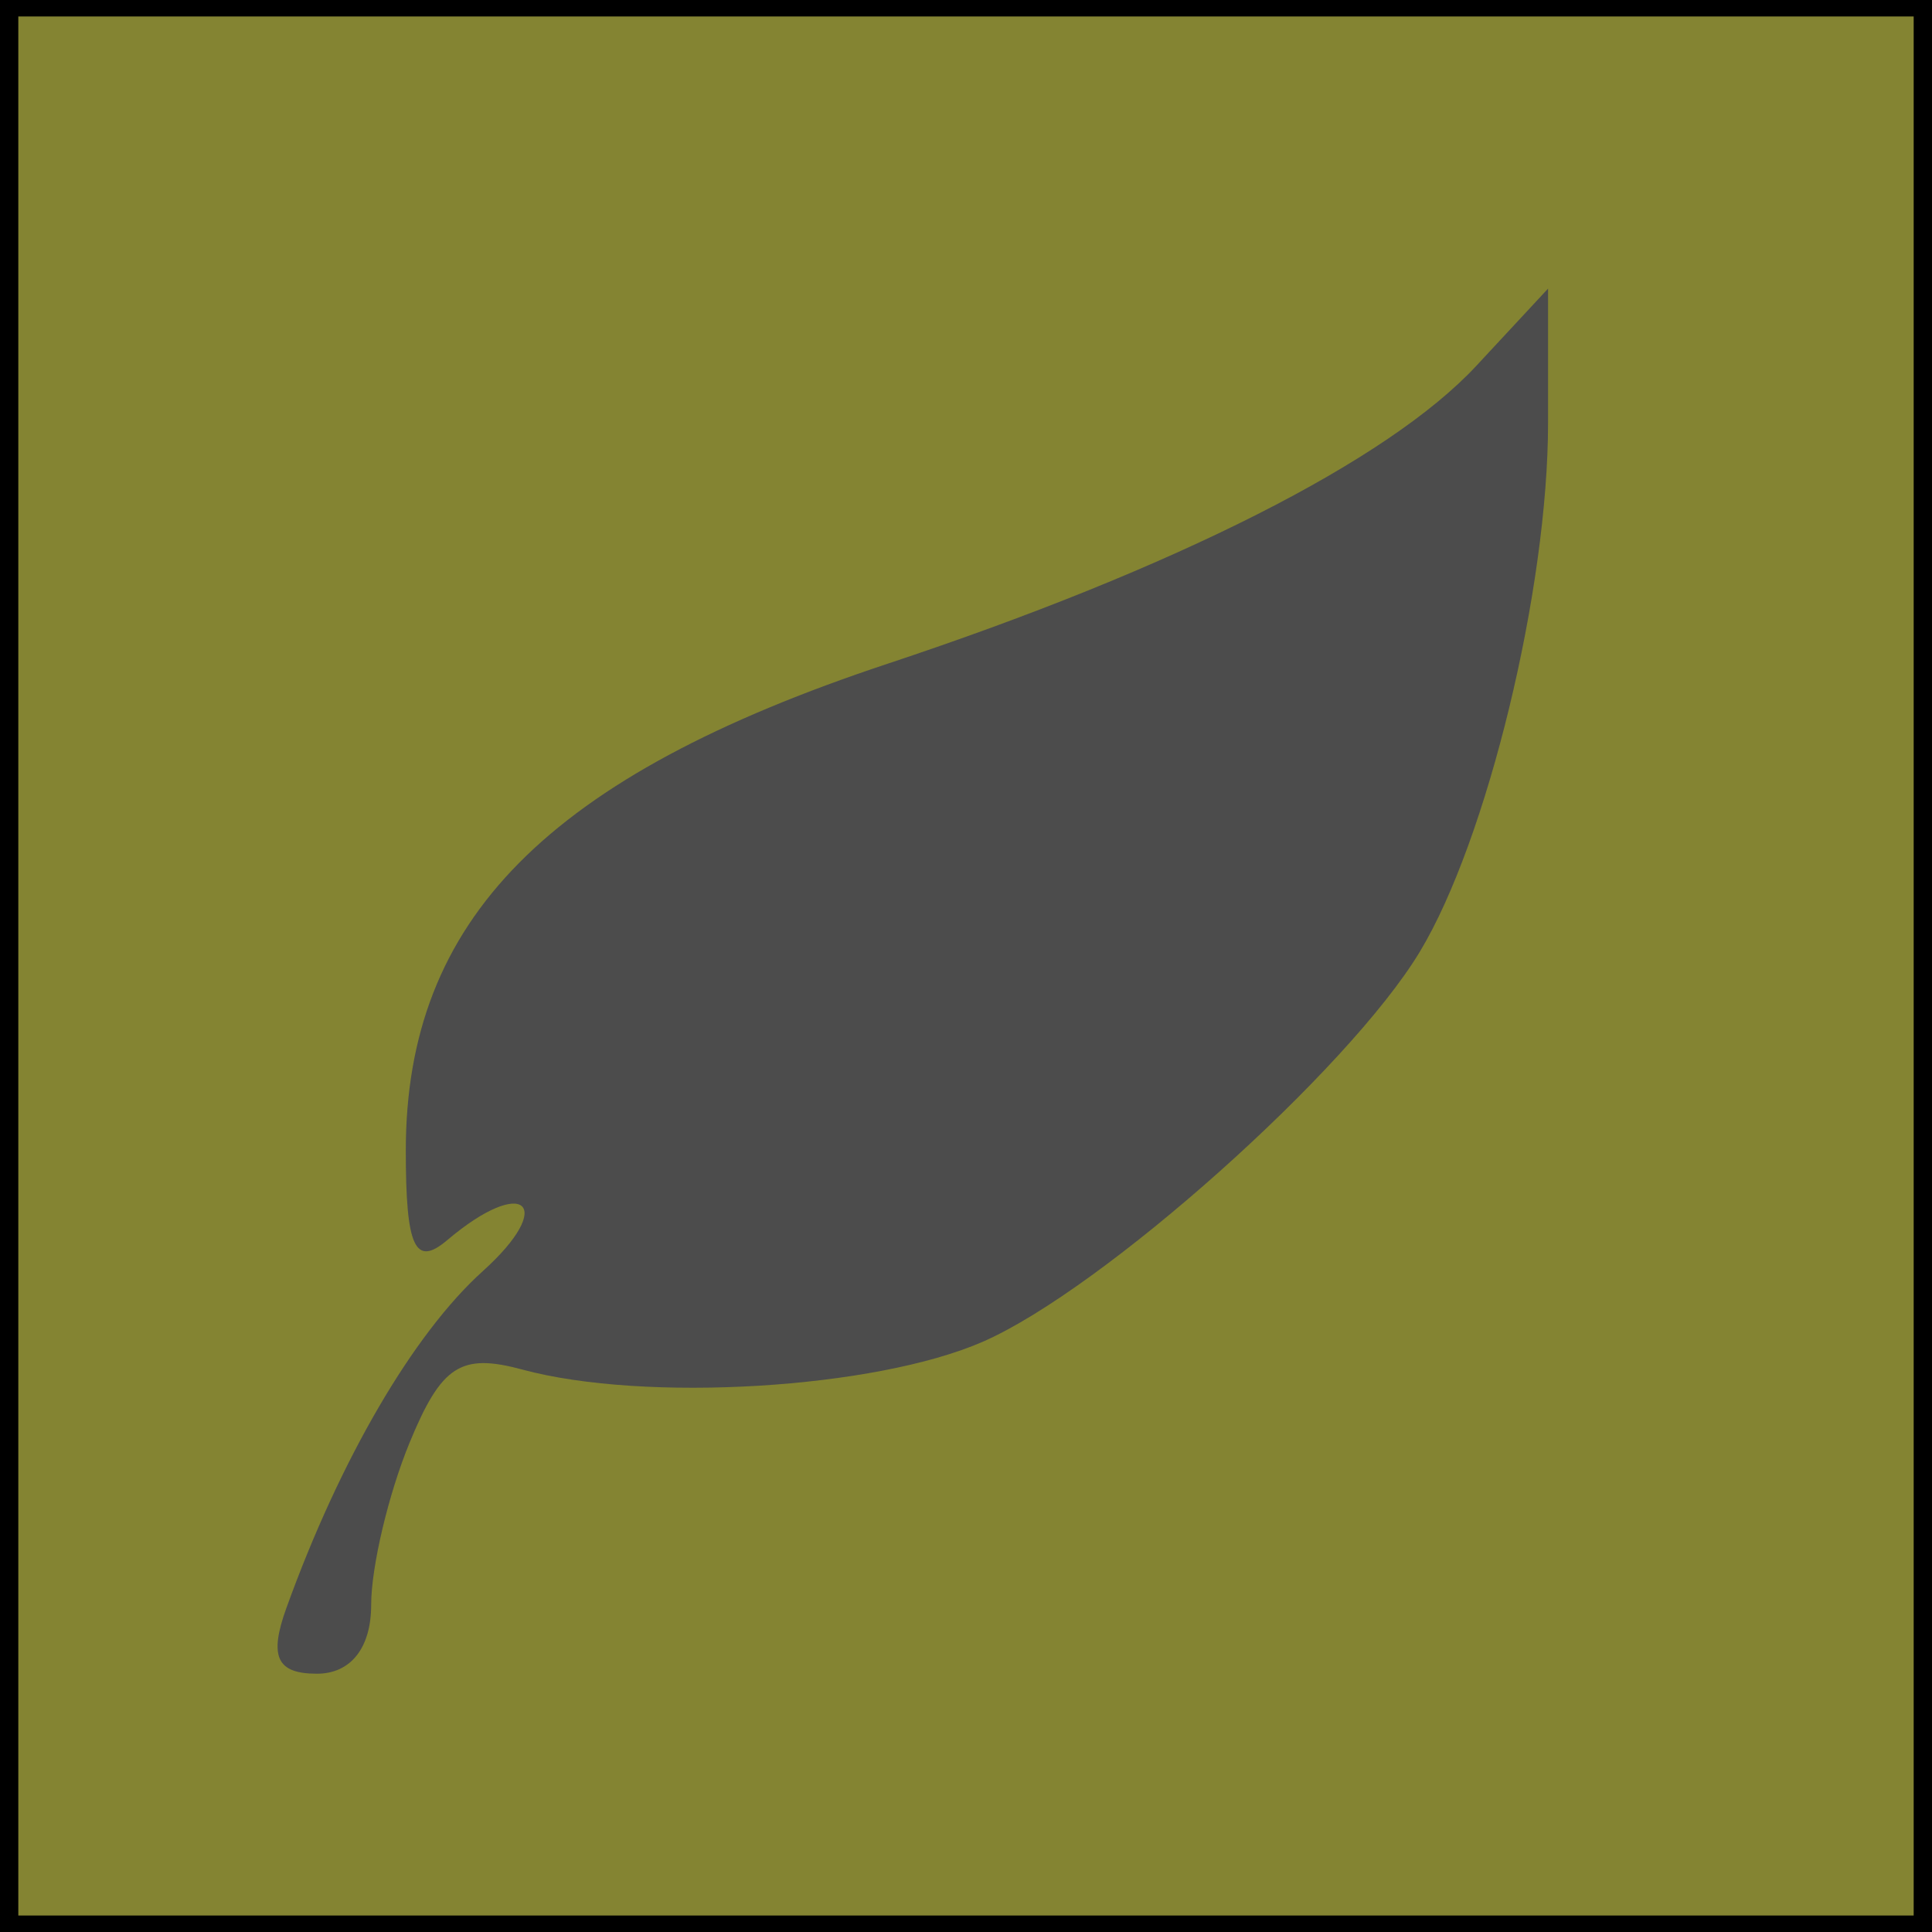
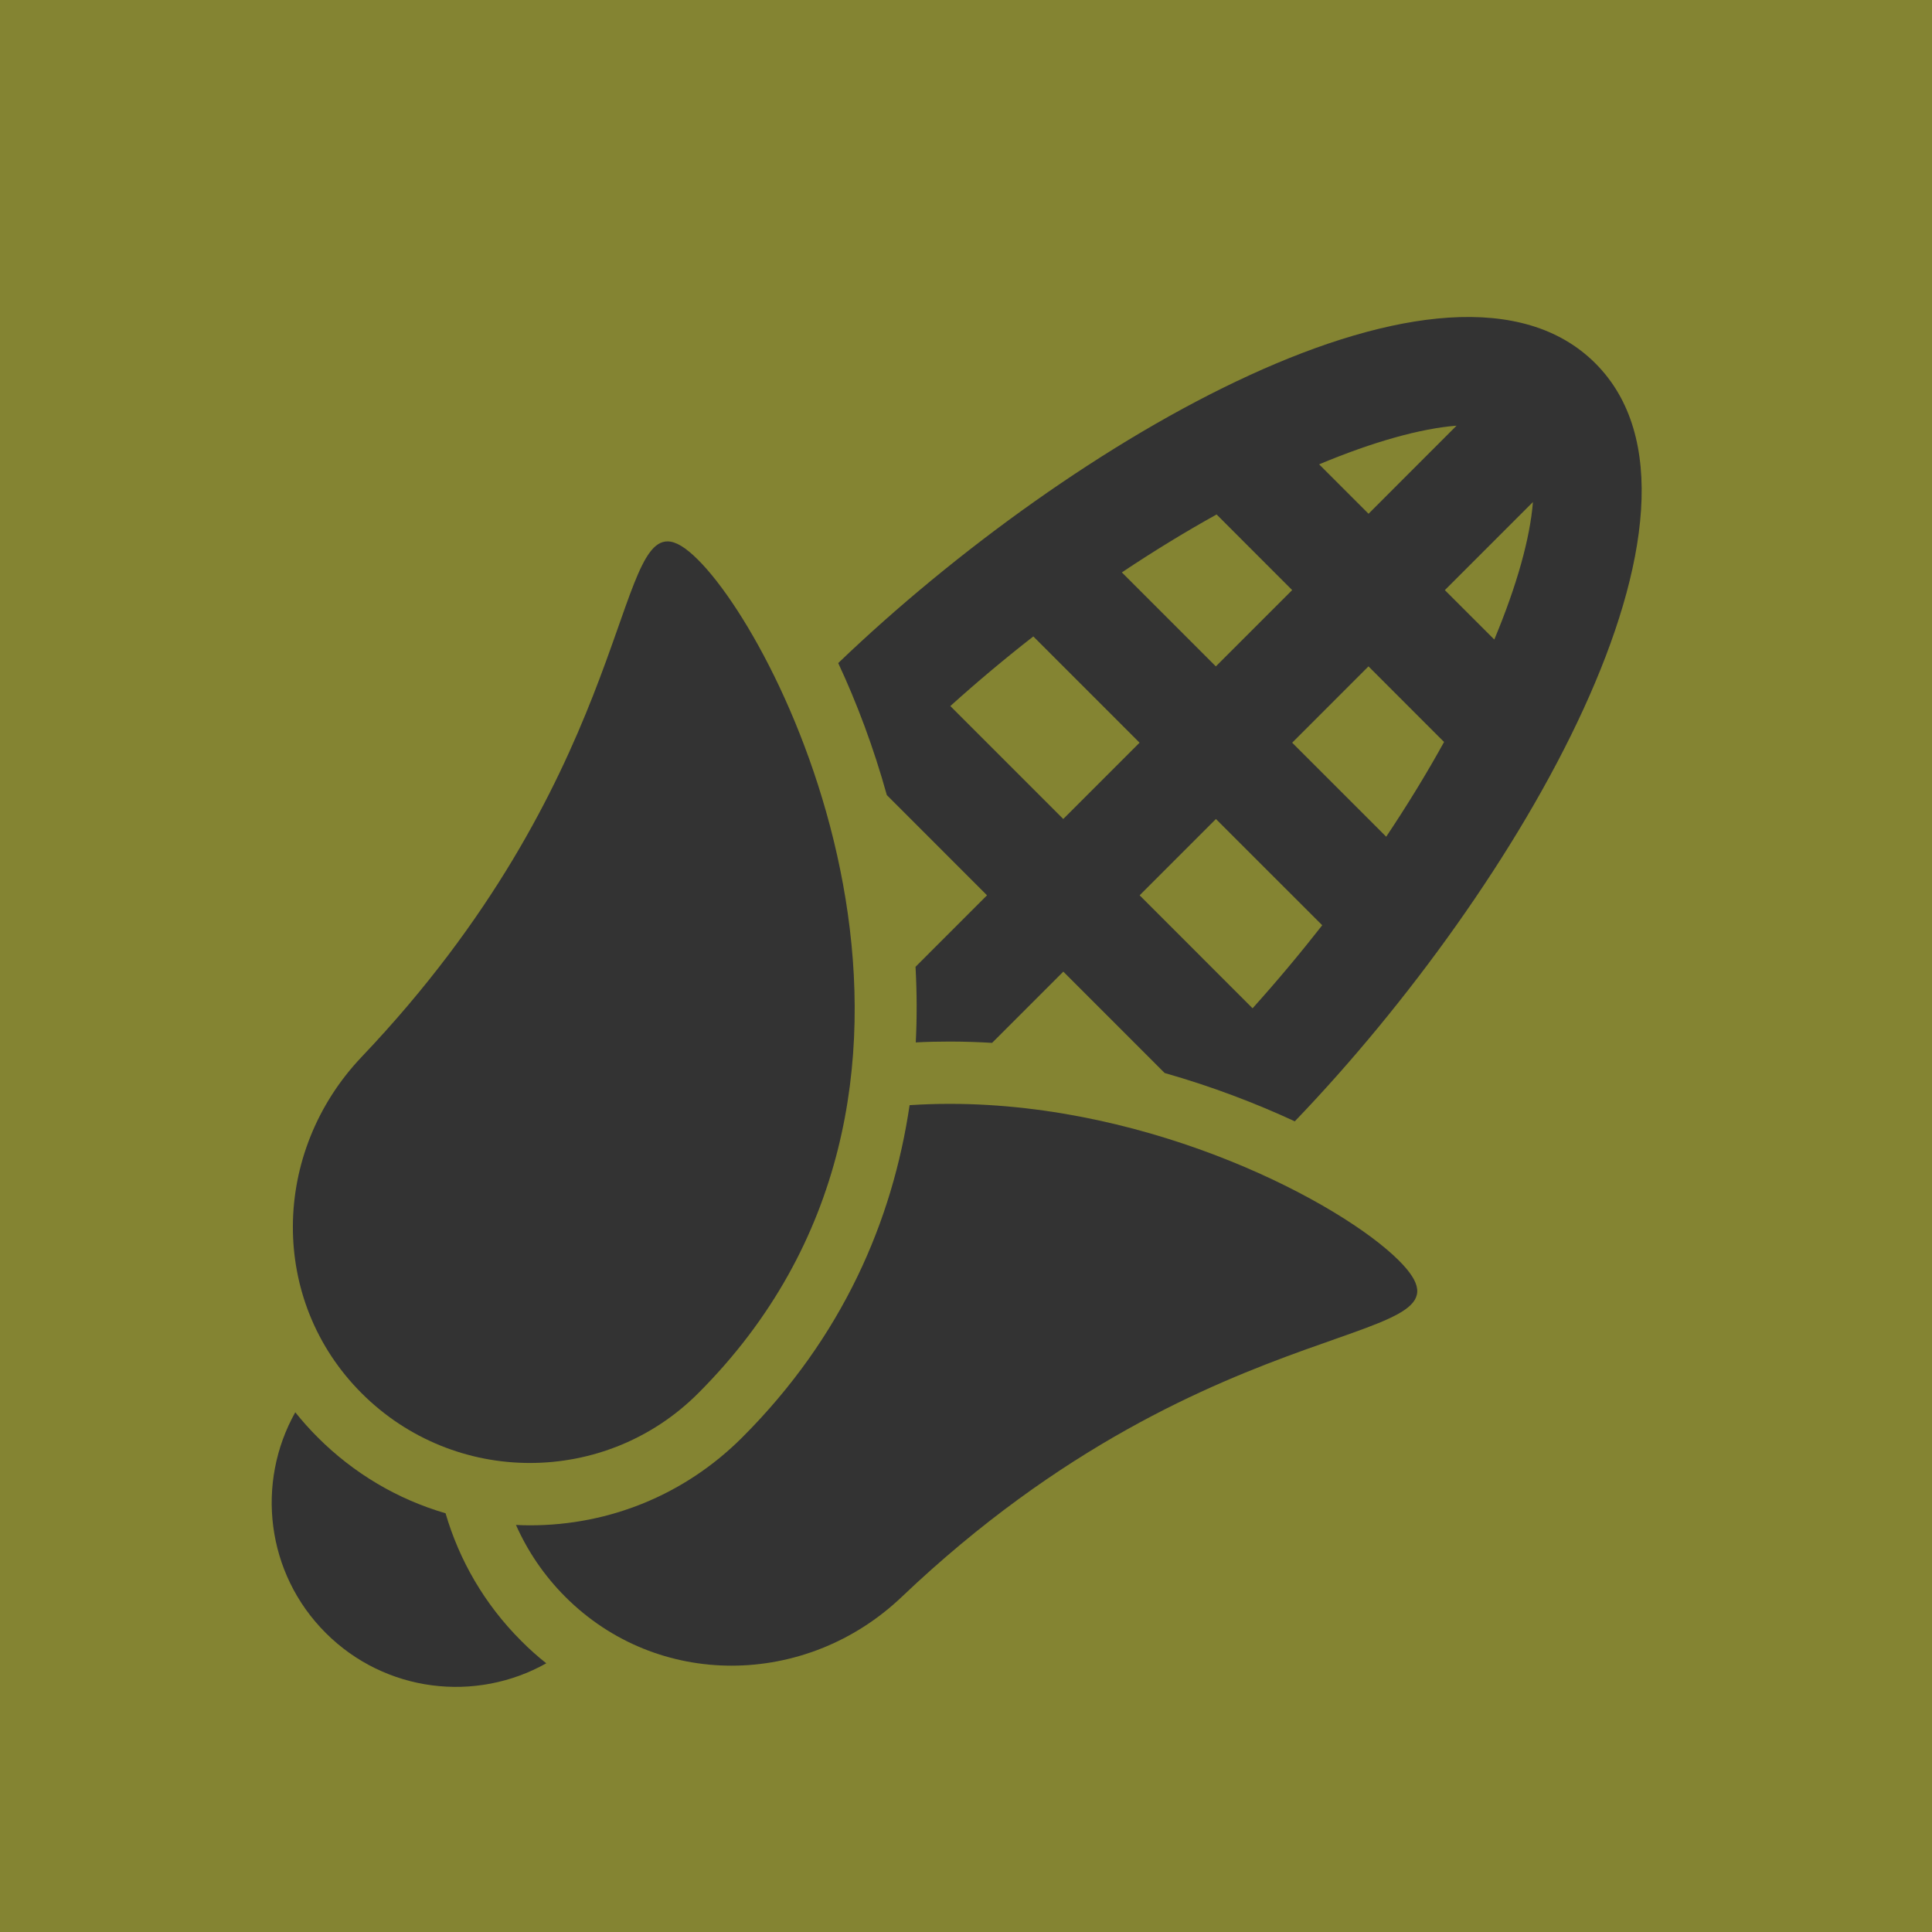
<svg xmlns="http://www.w3.org/2000/svg" width="90%" height="90%" viewBox="0 0 128 128">
  <g id="svg_49">
-     <g transform="matrix(0.00004233426,0,0,0.00004233426,0,0) " id="svg_48">
-       <path fill="#00aeff" stroke="#000" stroke-width="1.5" stroke-opacity="null" fill-opacity="null" d="m236080.186,118088.967c-0.085,-0.079 -0.146,-0.33 -0.132,-0.544c0.009,-0.135 0.193,-0.954 0.209,-0.93c0.005,0.008 0.052,0.199 0.104,0.424c0.083,0.361 0.094,0.428 0.094,0.566c0,0.279 -0.09,0.507 -0.199,0.503c-0.032,-0.001 -0.066,-0.01 -0.076,-0.02l0,0l0,0zm0.085,-0.14c0.003,-0.036 -0.004,-0.054 -0.02,-0.054c-0.037,0 -0.089,-0.116 -0.1,-0.226c-0.012,-0.117 -0.045,-0.131 -0.05,-0.021c-0.009,0.211 0.154,0.501 0.17,0.301l0,0l0,-0z" id="svg_46" />
+     <rect id="svg_50" height="128" width="128" y="0" x="0" fill="#848432" />
+     <g id="svg_1" fill="#333">
+       <path d="m29.518,100.258c-3.169,-0.924 -6.075,-2.632 -8.472,-5.032c-0.532,-0.532 -1.025,-1.085 -1.483,-1.658c-2.616,4.659 -1.948,10.656 2.015,14.617c3.961,3.961 9.962,4.629 14.615,2.013c-0.575,-0.454 -1.13,-0.95 -1.658,-1.482c-2.443,-2.439 -4.111,-5.357 -5.016,-8.459z" id="svg_4" />
+       <path d="m65.392,59.316l-4.736,4.738c0.091,1.652 0.101,3.326 0.016,5.008c0.742,-0.04 1.487,-0.056 2.241,-0.056c0.944,0 1.882,0.032 2.814,0.087l4.72,-4.72l6.715,6.717c3.124,0.888 6.033,2.001 8.621,3.201c14.835,-15.446 29.517,-40.617 19.914,-50.22c-9.591,-9.593 -34.717,5.041 -50.163,19.86c1.226,2.622 2.34,5.575 3.221,8.746l6.636,6.638zm17.594,7.485l-7.483,-7.485l5.055,-5.055l7.043,7.039c-1.442,1.842 -2.977,3.681 -4.615,5.502zm8.853,-11.368l-6.229,-6.227l5.055,-5.057l5.008,5.01c-1.123,2.035 -2.406,4.139 -3.834,6.275zm9.722,-22.173c-0.188,2.378 -1.055,5.511 -2.56,9.111l-3.276,-3.274l5.837,-5.837zm-5.059,-5.059l-5.833,5.837l-3.274,-3.274c3.596,-1.505 6.731,-2.374 9.107,-2.562zm-15.9,5.884l5.008,5.01l-5.057,5.055l-6.227,-6.227c2.142,-1.43 4.244,-2.711 6.277,-3.838zm-12.142,8.08l7.039,7.041l-5.055,5.055l-7.483,-7.483c1.819,-1.64 3.659,-3.177 5.5,-4.613z" id="svg_5" />
+       <path d="m62.913,73.133c-0.879,0 -1.763,0.03 -2.65,0.087c-1.132,7.667 -4.429,15.352 -11.086,22.01c-3.756,3.76 -8.752,5.827 -14.065,5.827c-0.311,0 -0.621,-0.008 -0.928,-0.026c0.766,1.727 1.854,3.348 3.27,4.764c3.058,3.06 7.023,4.56 11.011,4.56c4.042,0 8.108,-1.535 11.281,-4.56c21.09,-20.061 39.084,-16.134 32.926,-22.29c-3.772,-3.764 -16.158,-10.372 -29.759,-10.372z" id="svg_6" />
+       <path d="m35.107,96.926c4.034,0 8.068,-1.537 11.146,-4.615c19.89,-19.89 6.156,-49.062 0,-55.218c-0.835,-0.833 -1.483,-1.224 -2.031,-1.224c-3.502,0 -2.917,15.914 -20.259,34.15c-5.999,6.309 -6.158,16.136 0,22.29c3.078,3.076 7.112,4.617 11.144,4.617z" id="svg_7" />
    </g>
-     <rect stroke="#000" id="svg_50" height="127.317" width="127.073" y="0.341" x="0.463" stroke-opacity="null" stroke-width="1.5" fill="#848432" />
-     <path id="svg_22" d="m18.979,106.521c3.546,-9.828 8.399,-18.151 13.002,-22.299c4.932,-4.444 2.744,-6.372 -2.344,-2.065c-2.14,1.812 -2.752,0.496 -2.752,-5.92c0,-15.31 9.375,-24.783 31.932,-32.267c19.086,-6.332 33.158,-13.453 38.992,-19.732l4.754,-5.117l0,8.902c0,11.008 -4.034,27.638 -8.5,35.039c-4.737,7.85 -20.975,22.341 -28.943,25.829c-7.139,3.125 -22.384,4.045 -30.532,1.842c-4.061,-1.098 -5.349,-0.259 -7.453,4.85c-1.399,3.397 -2.544,8.231 -2.544,10.741c0,2.85 -1.35,4.564 -3.594,4.564c-2.666,0 -3.187,-1.129 -2.019,-4.368l0,0l0,-0z" fill="#4c4c4c" />
  </g>
</svg>
